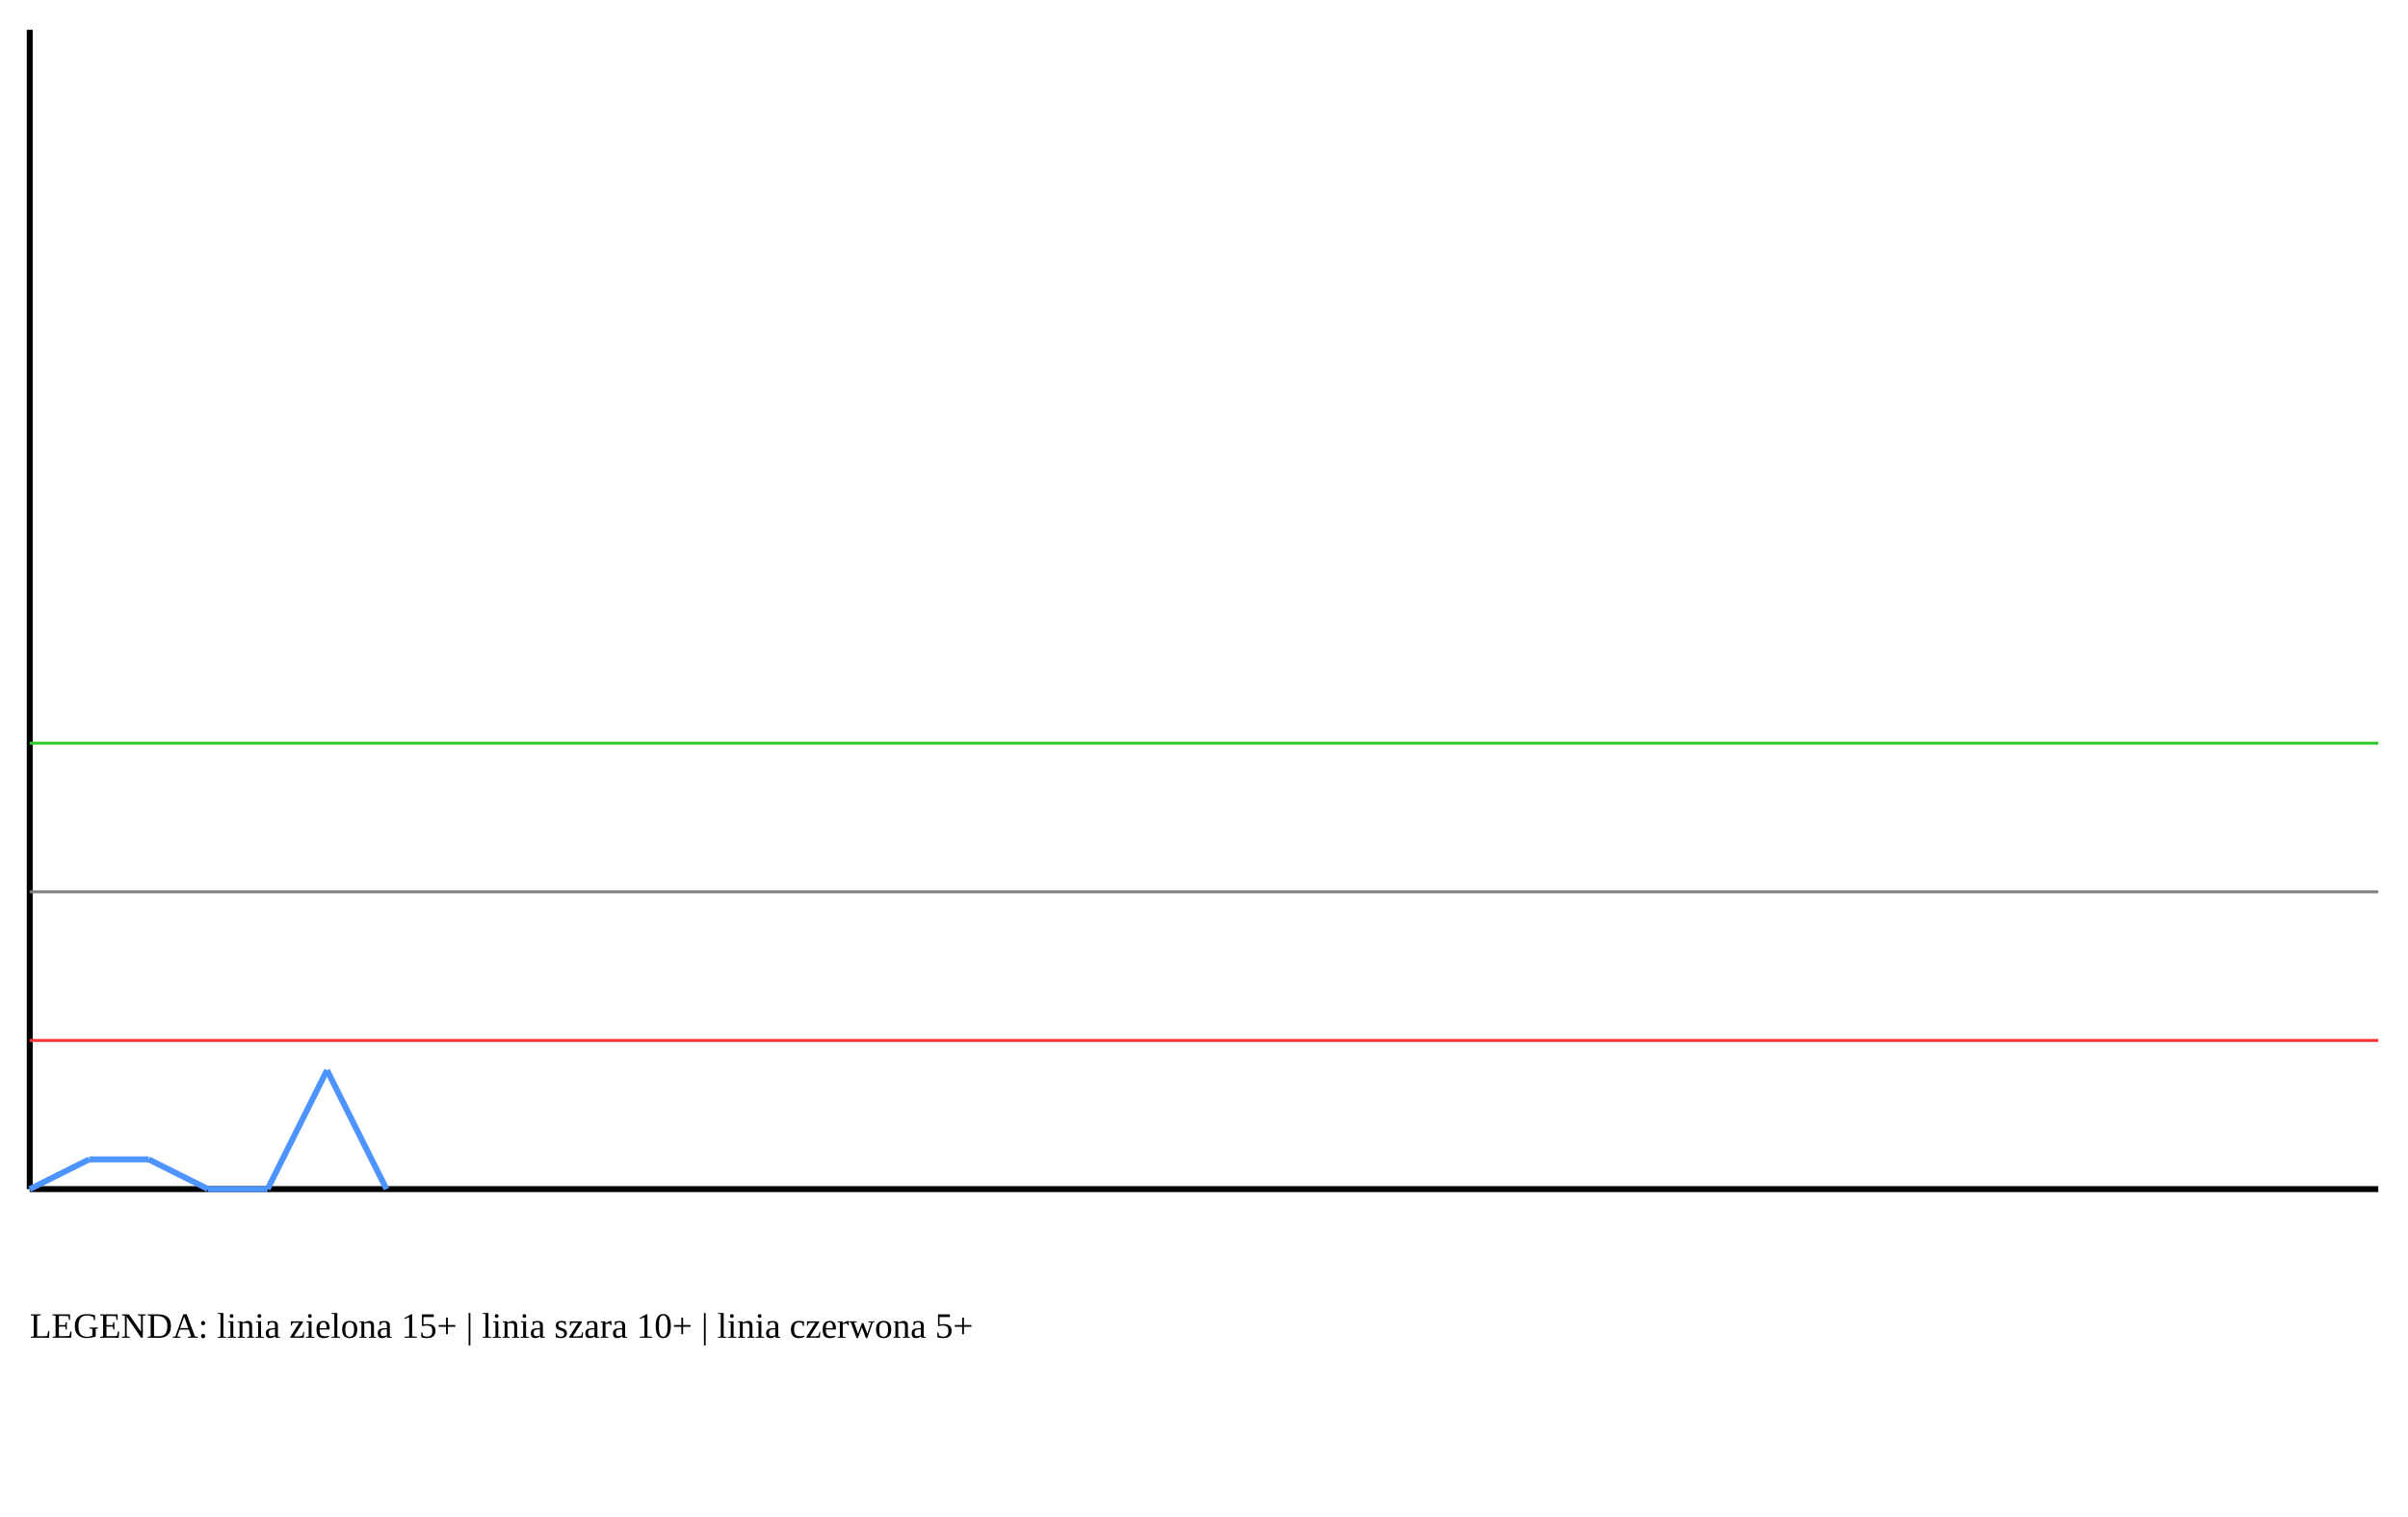
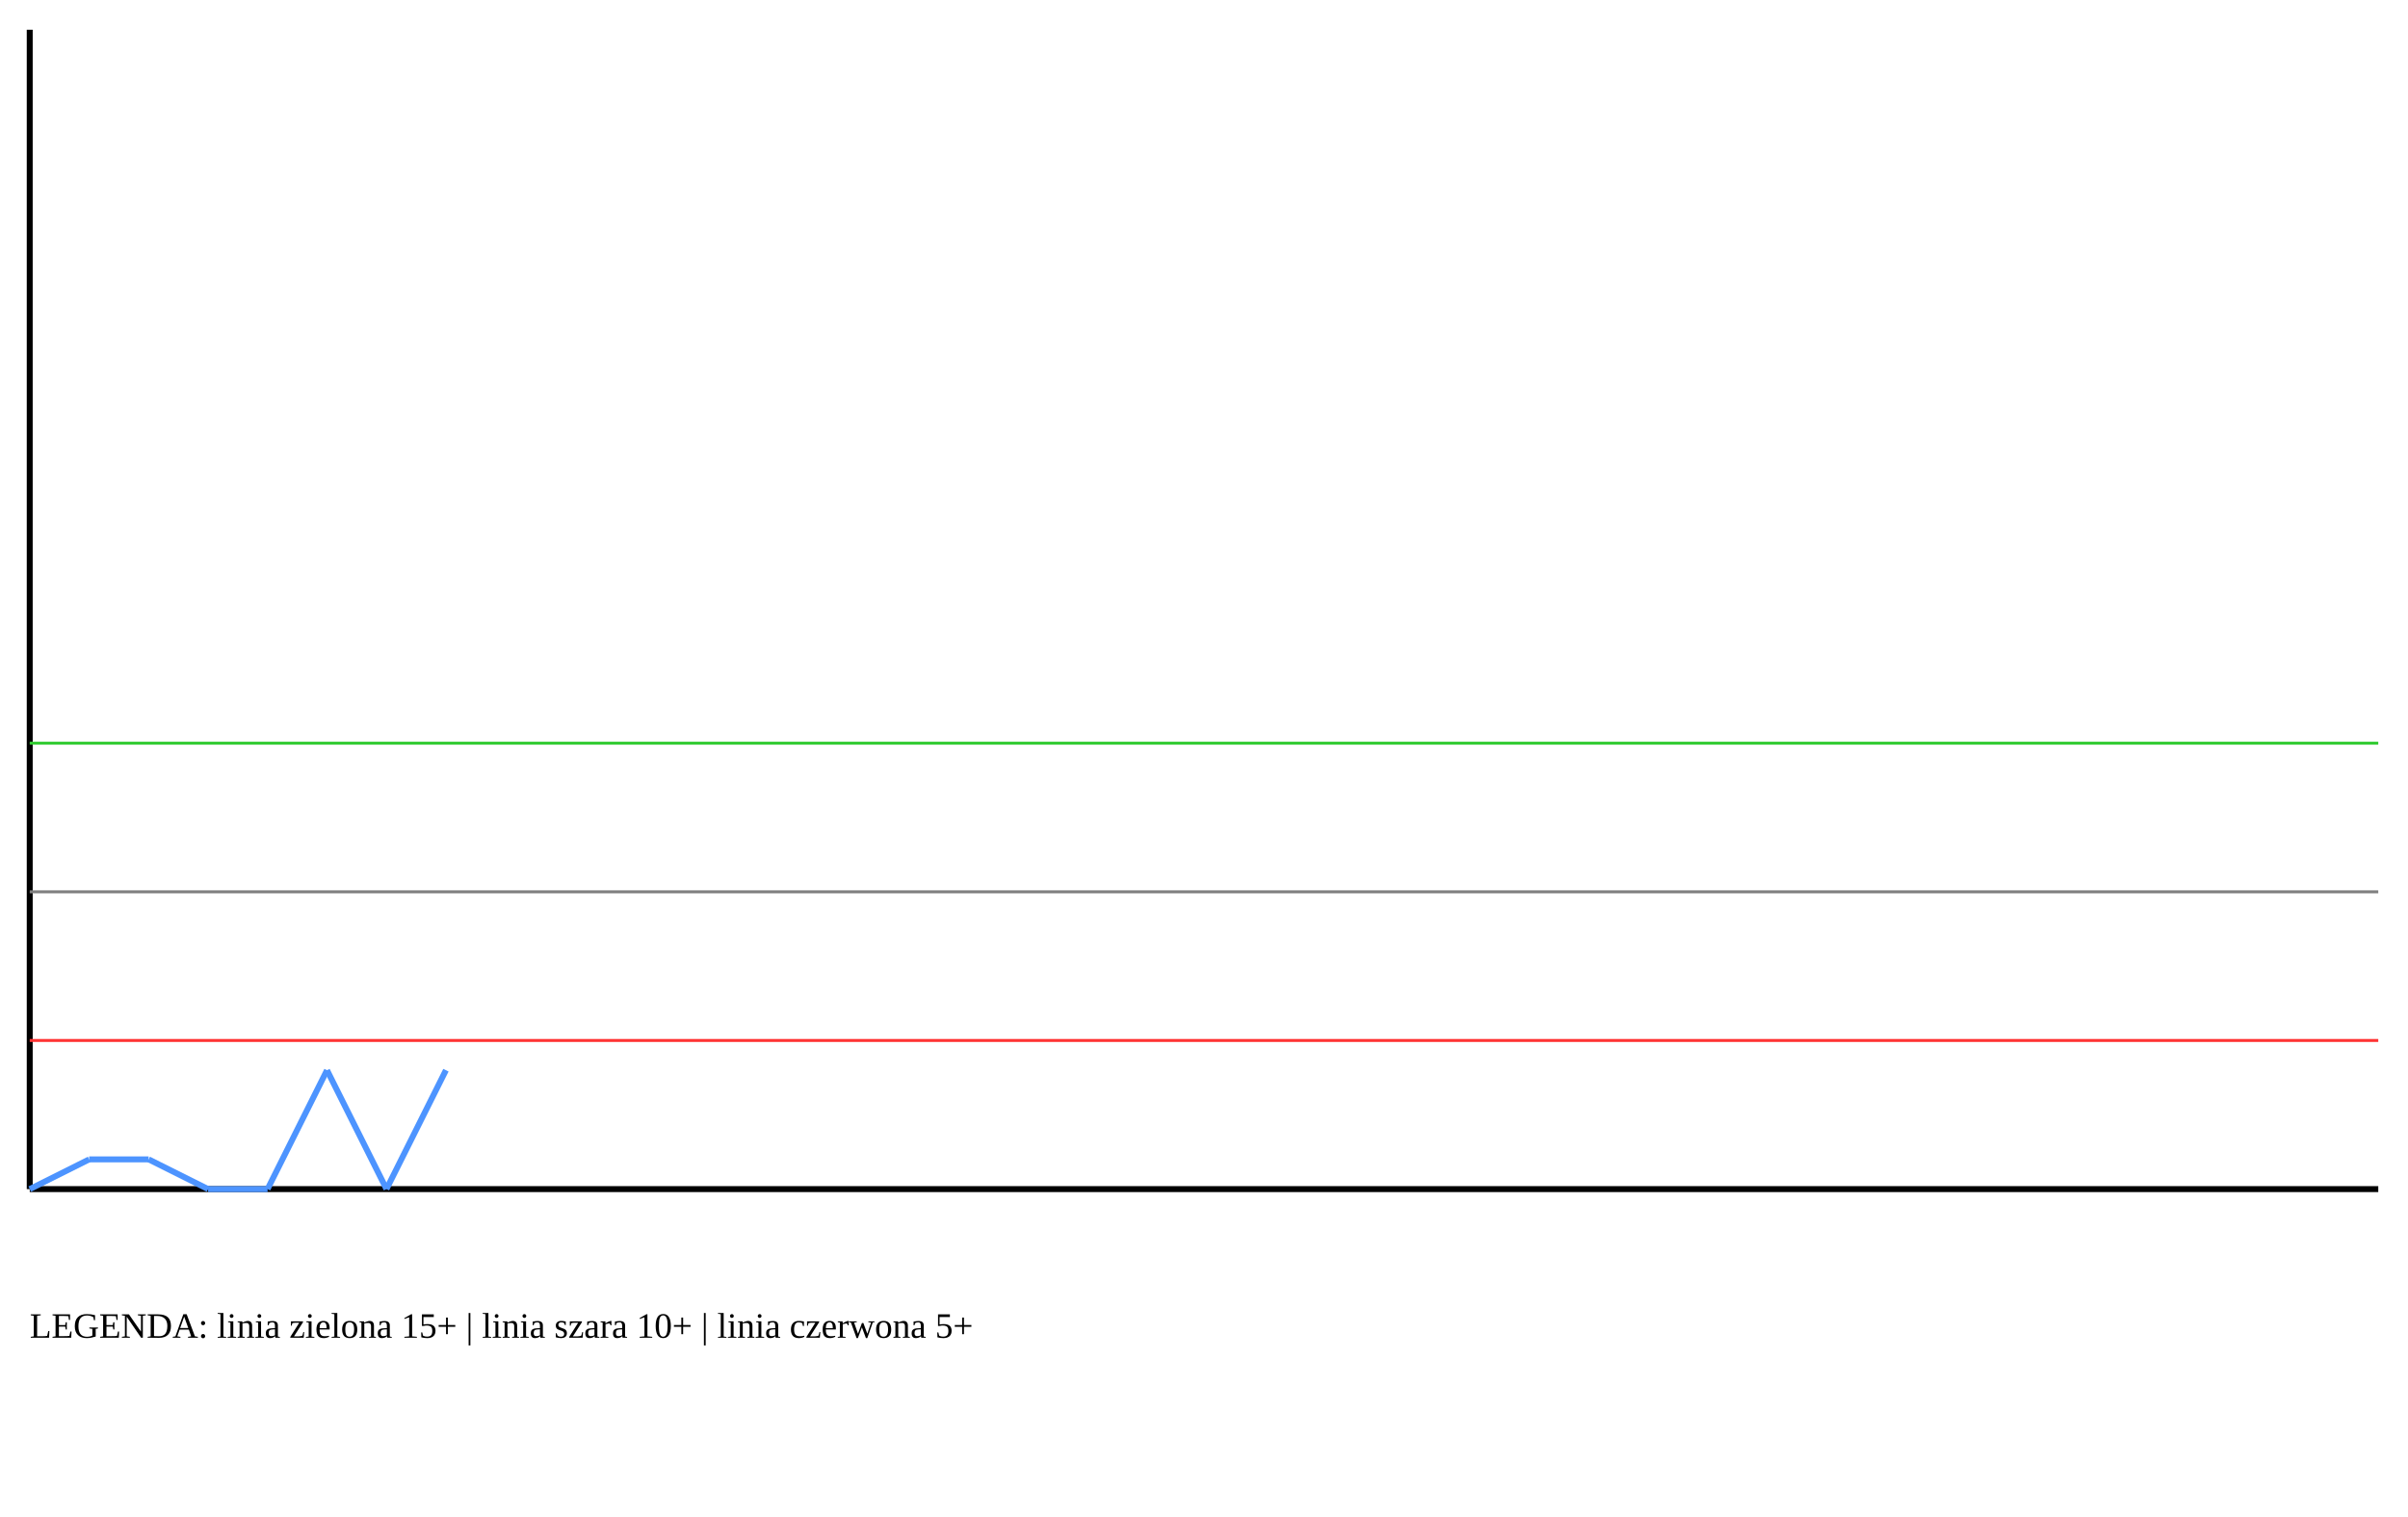
<svg xmlns="http://www.w3.org/2000/svg" width="810" height="510" version="1.1">
  <line x1="10" y1="10" x2="10" y2="400" style="stroke:rgb(0,0,0);stroke-width:2" />
  <line x1="10" y1="400" x2="800" y2="400" style="stroke:rgb(0,0,0);stroke-width:2" />
  <text x="10" y="450" fill="black">LEGENDA: linia zielona 15+ | linia szara 10+ | linia czerwona 5+</text>
  <line x1="10" y1="250" x2="800" y2="250" style="stroke:rgb(51,204,51);stroke-width:0,5" />
  <line x1="10" y1="300" x2="800" y2="300" style="stroke:rgb(128,128,128);stroke-width:0,5" />
  <line x1="10" y1="350" x2="800" y2="350" style="stroke:rgb(255,51,51);stroke-width:0,5" />
  <line x1="10" y1="400" x2="30" y2="390" style="stroke:rgb(77,148,255);stroke-width:2" />
  <line x1="30" y1="390" x2="50" y2="390" style="stroke:rgb(77,148,255);stroke-width:2" />
  <line x1="50" y1="390" x2="70" y2="400" style="stroke:rgb(77,148,255);stroke-width:2" />
  <line x1="70" y1="400" x2="90" y2="400" style="stroke:rgb(77,148,255);stroke-width:2" />
  <line x1="90" y1="400" x2="110" y2="360" style="stroke:rgb(77,148,255);stroke-width:2" />
  <line x1="110" y1="360" x2="130" y2="400" style="stroke:rgb(77,148,255);stroke-width:2" />
+   <line x1="130" y1="400" x2="150" y2="360" style="stroke:rgb(77,148,255);stroke-width:2" />
</svg>
